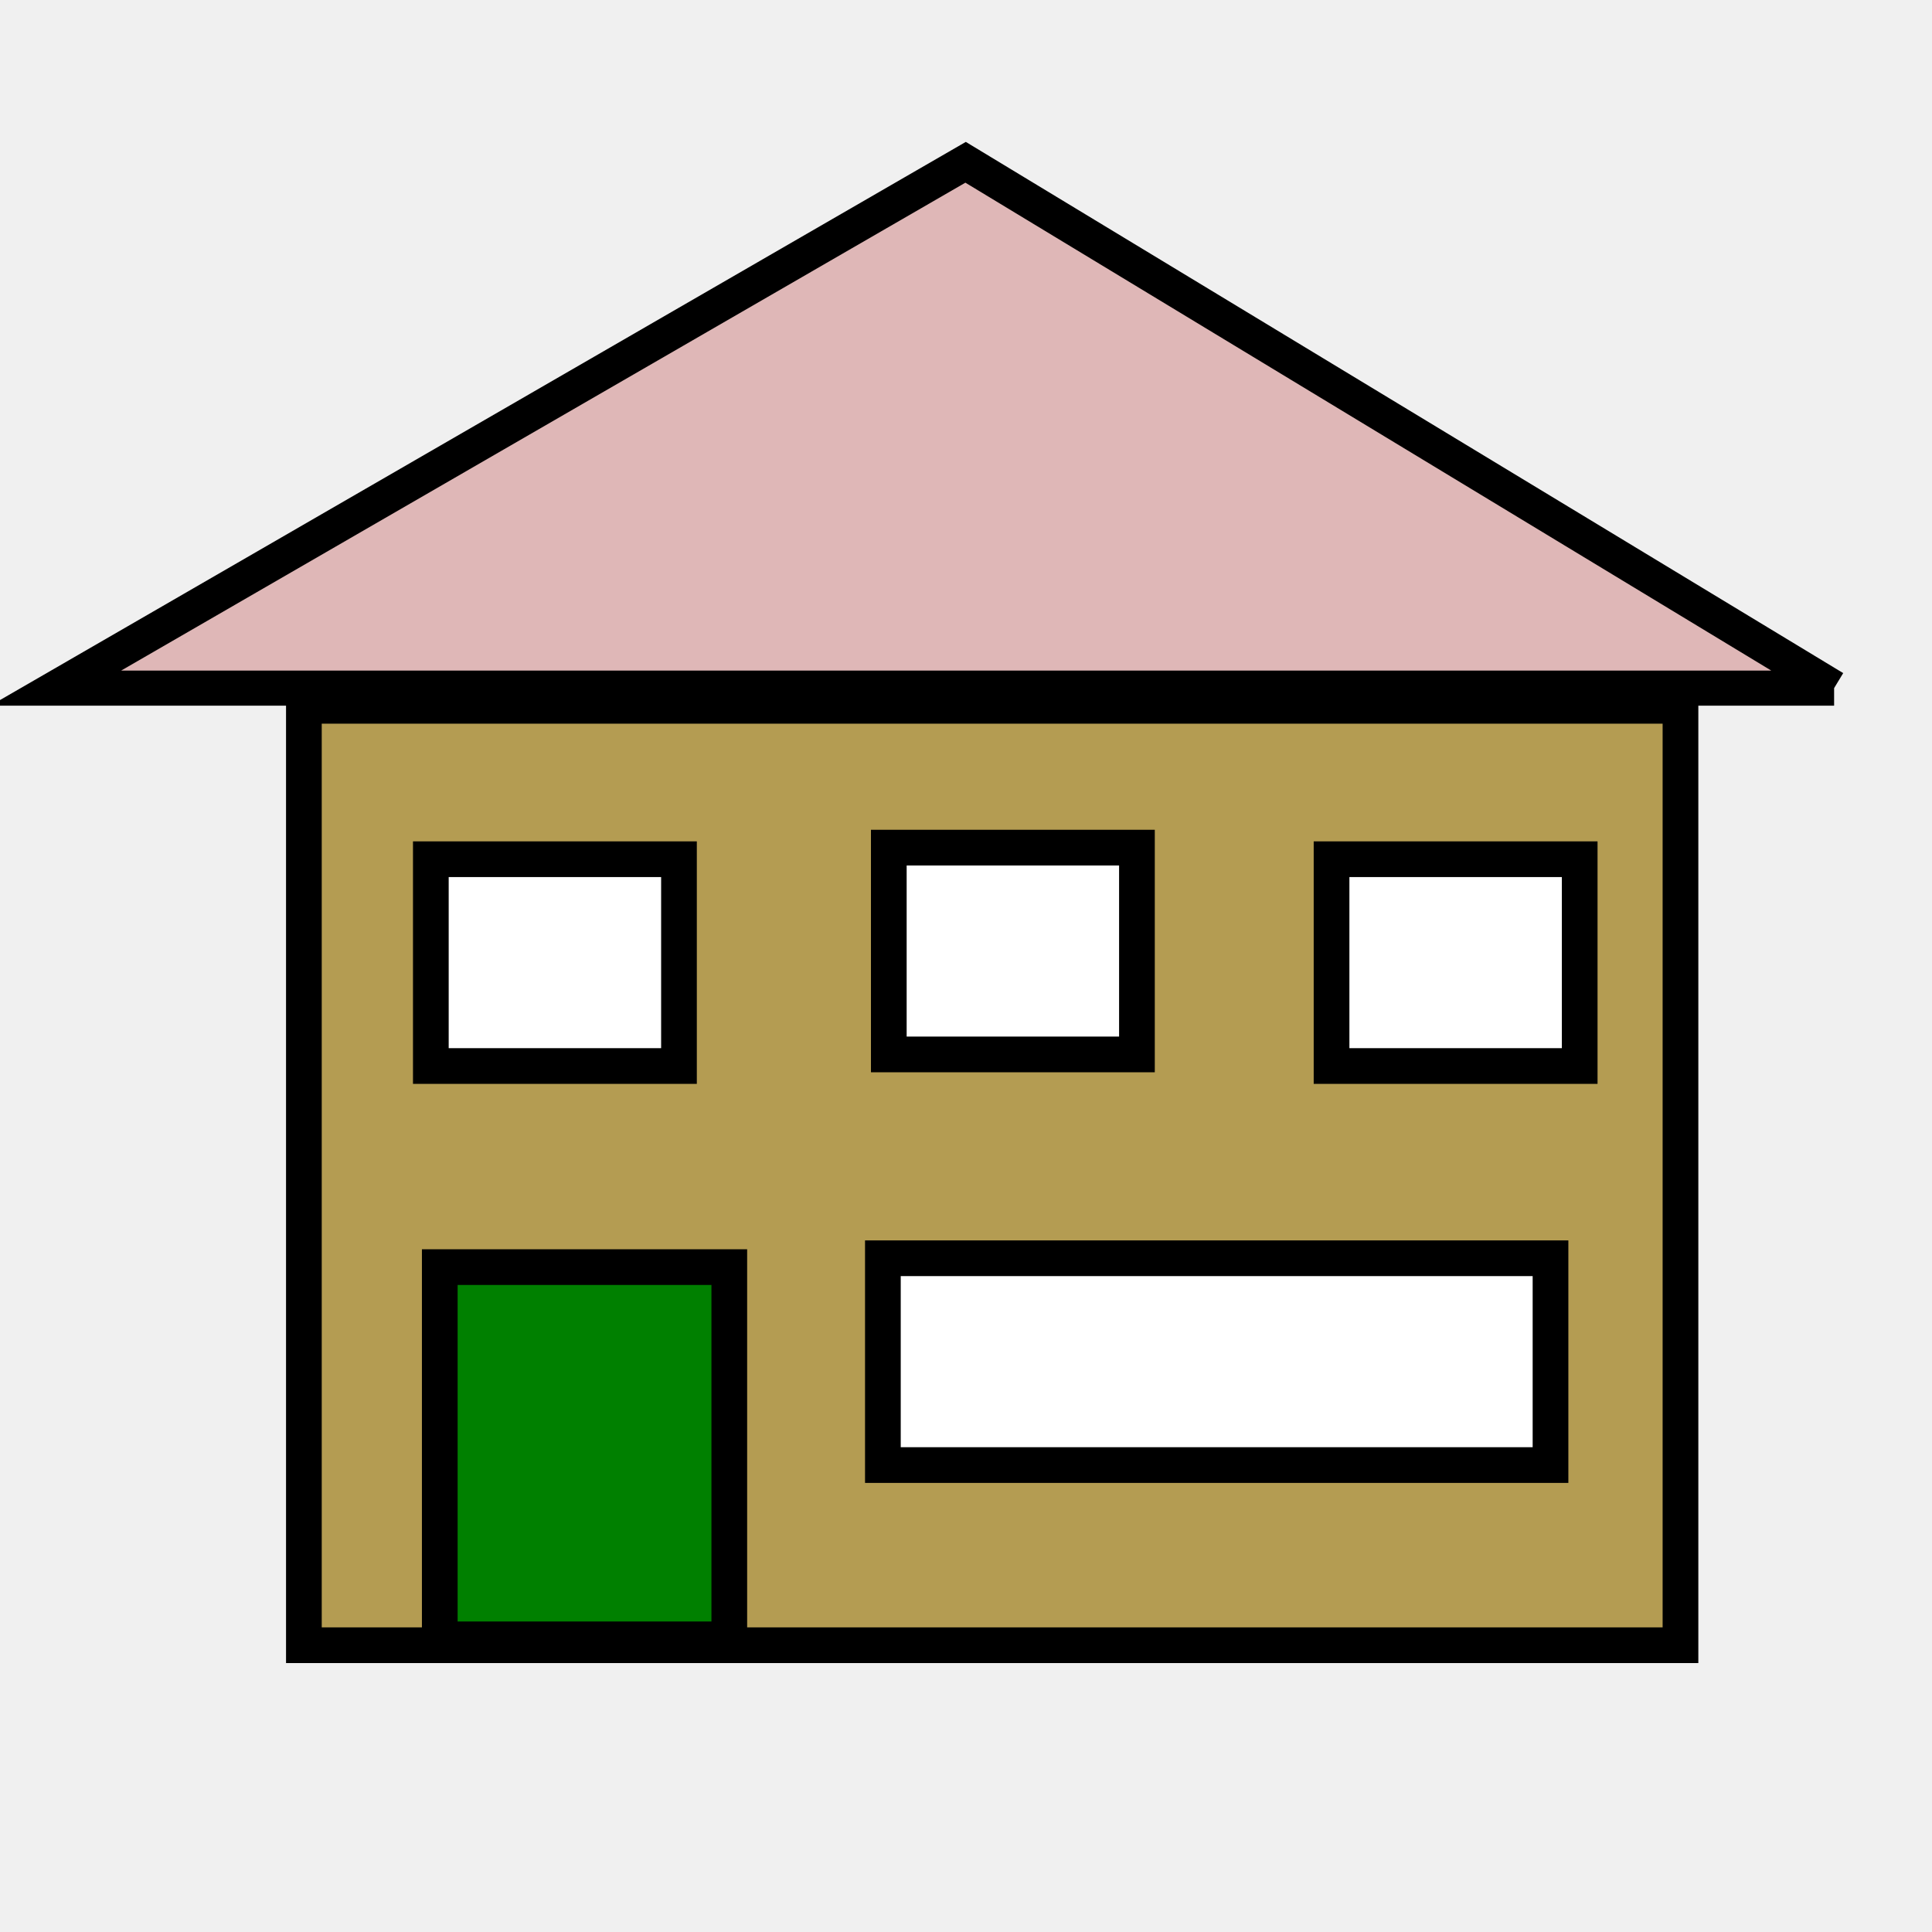
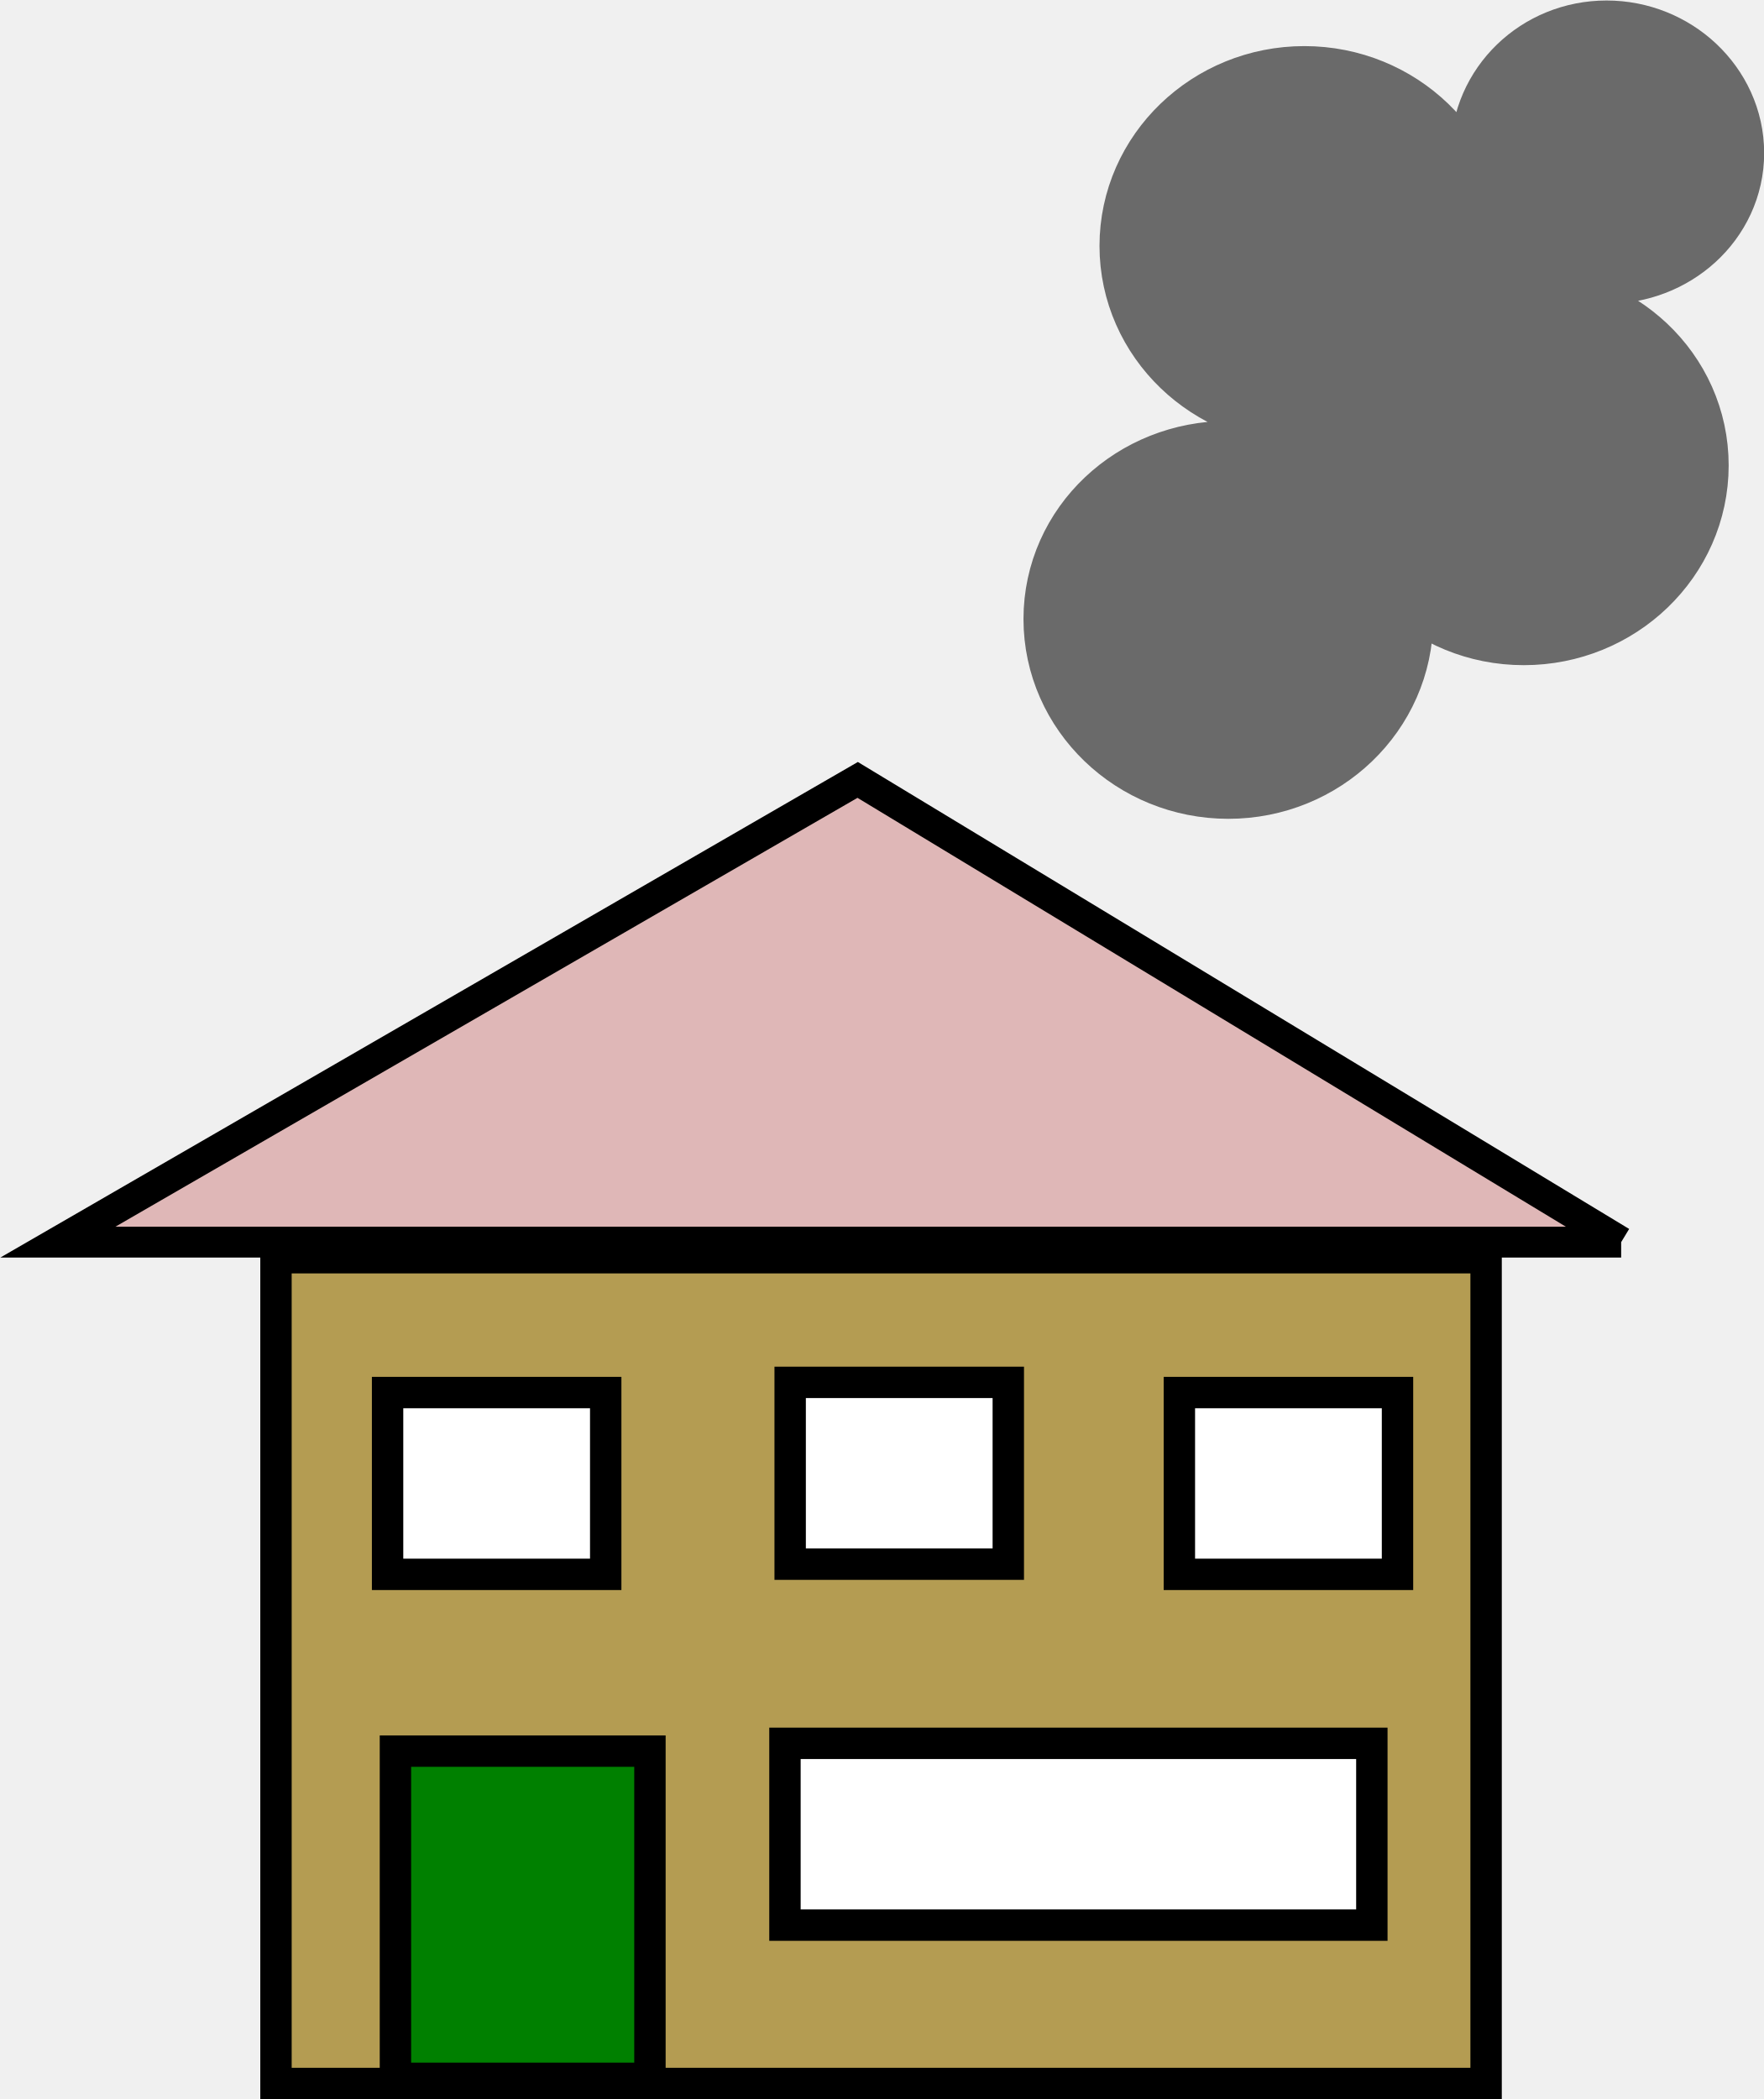
- <svg xmlns="http://www.w3.org/2000/svg" width="48px" height="48px" id="svg3201" version="1.1">
-   <defs id="defs3203">    
-   </defs>
-   <g id="layer1">
-     <g id="g3249">
-       <rect y="17.536" x="7.55" height="23.339" width="34.201" id="rect2985-1" style="fill:#b49c52;fill-opacity:1;stroke:#000000;stroke-width:0.887;stroke-miterlimit:4;stroke-opacity:1;stroke-dasharray:none" />
-       <rect y="31.481" x="10.926" height="9.248" width="7.193" id="rect3755-5" style="fill:#008000;stroke:#000000;stroke-width:0.887;stroke-miterlimit:4;stroke-opacity:1;stroke-dasharray:none" />
-       <rect y="21.059" x="22.082" height="5.138" width="6.165" id="rect3757-5" style="fill:#ffffff;stroke:#000000;stroke-width:0.887;stroke-miterlimit:4;stroke-opacity:1;stroke-dasharray:none" />
-       <rect y="31.261" x="21.935" height="5.138" width="16.587" id="rect3757-2-8" style="fill:#ffffff;stroke:#000000;stroke-width:0.887;stroke-miterlimit:4;stroke-opacity:1;stroke-dasharray:none" />
-       <rect y="21.347" x="33.082" height="5.138" width="6.165" id="rect3757-1-5" style="fill:#ffffff;stroke:#000000;stroke-width:0.887;stroke-miterlimit:4;stroke-opacity:1;stroke-dasharray:none" />
-       <rect y="21.347" x="10.704" height="5.138" width="6.165" id="rect3757-20-01" style="fill:#ffffff;fill-opacity:1;stroke:#000000;stroke-width:0.887;stroke-miterlimit:4;stroke-opacity:1;stroke-dasharray:none" />
-       <path id="path3798-81" d="m 45.568,17.096 -44.183,0 L 23.99,4.032 45.568,17.096" style="fill:#dfb7b7;fill-opacity:1;stroke:#000000;stroke-width:0.872;stroke-linecap:butt;stroke-linejoin:miter;stroke-miterlimit:4;stroke-opacity:1;stroke-dasharray:none" />
+ <svg xmlns="http://www.w3.org/2000/svg" width="56.909" height="67.738" id="svg3201" version="1.1">
+   <defs id="defs3203" />
+   <g id="g2993" transform="matrix(1.743466,0,0,1.743466,-16.04401,-12.80358)">
+     <g transform="matrix(0.6549306,0,0,0.6549306,9.366096,19.13914)" id="layer1">
+       <g id="g3249">
+         <rect style="fill:#b49c52;fill-opacity:1;stroke:#000000;stroke-width:0.887;stroke-miterlimit:4;stroke-opacity:1;stroke-dasharray:none" id="rect2985-1" width="34.201" height="23.339" x="7.55" y="17.536" />
+         <rect style="fill:#008000;stroke:#000000;stroke-width:0.887;stroke-miterlimit:4;stroke-opacity:1;stroke-dasharray:none" id="rect3755-5" width="7.193" height="9.248" x="10.926" y="31.481" />
+         <rect style="fill:#ffffff;stroke:#000000;stroke-width:0.887;stroke-miterlimit:4;stroke-opacity:1;stroke-dasharray:none" id="rect3757-5" width="6.165" height="5.138" x="22.082" y="21.059" />
+         <rect style="fill:#ffffff;stroke:#000000;stroke-width:0.887;stroke-miterlimit:4;stroke-opacity:1;stroke-dasharray:none" id="rect3757-2-8" width="16.587" height="5.138" x="21.935" y="31.261" />
+         <rect style="fill:#ffffff;stroke:#000000;stroke-width:0.887;stroke-miterlimit:4;stroke-opacity:1;stroke-dasharray:none" id="rect3757-1-5" width="6.165" height="5.138" x="33.082" y="21.347" />
+         <rect style="fill:#ffffff;fill-opacity:1;stroke:#000000;stroke-width:0.887;stroke-miterlimit:4;stroke-opacity:1;stroke-dasharray:none" id="rect3757-20-01" width="6.165" height="5.138" x="10.704" y="21.347" />
+         <path style="fill:#dfb7b7;fill-opacity:1;stroke:#000000;stroke-width:0.872;stroke-linecap:butt;stroke-linejoin:miter;stroke-miterlimit:4;stroke-opacity:1;stroke-dasharray:none" d="m 45.568,17.096 -44.183,0 L 23.99,4.032 45.568,17.096" id="path3798-81" />
+       </g>
    </g>
+     <path id="smoke" d="m 38.94,8.739 c -0.84,0 -1.5,0.653 -1.5,1.437 0,0.784 0.66,1.406 1.5,1.406 0.84,0 1.531,-0.622 1.531,-1.406 0,-0.784 -0.691,-1.437 -1.531,-1.437 z m -5.594,0.844 c -1.328,0 -2.406,1.04 -2.406,2.312 0,1.272 1.078,2.312 2.406,2.312 1.328,0 2.406,-1.04 2.406,-2.312 0,-1.272 -1.078,-2.312 -2.406,-2.312 z m 4.062,4.094 c -1.328,0 -2.375,1.009 -2.375,2.281 0,1.272 1.047,2.312 2.375,2.312 1.328,0 2.406,-1.04 2.406,-2.312 0,-1.272 -1.078,-2.281 -2.406,-2.281 z m -5.469,2.844 c -1.328,0 -2.406,1.009 -2.406,2.281 0,1.272 1.078,2.312 2.406,2.312 1.328,0 2.406,-1.04 2.406,-2.312 0,-1.272 -1.078,-2.281 -2.406,-2.281 z" style="opacity:0.556;fill:#000000;fill-opacity:1;stroke:#000000;stroke-width:2.772;stroke-miterlimit:4;stroke-opacity:1">
+       <animate id="animate16" repeatCount="indefinite" dur="2s" to="0" from="0.8" attributeName="opacity" />
+     </path>
  </g>
</svg>
